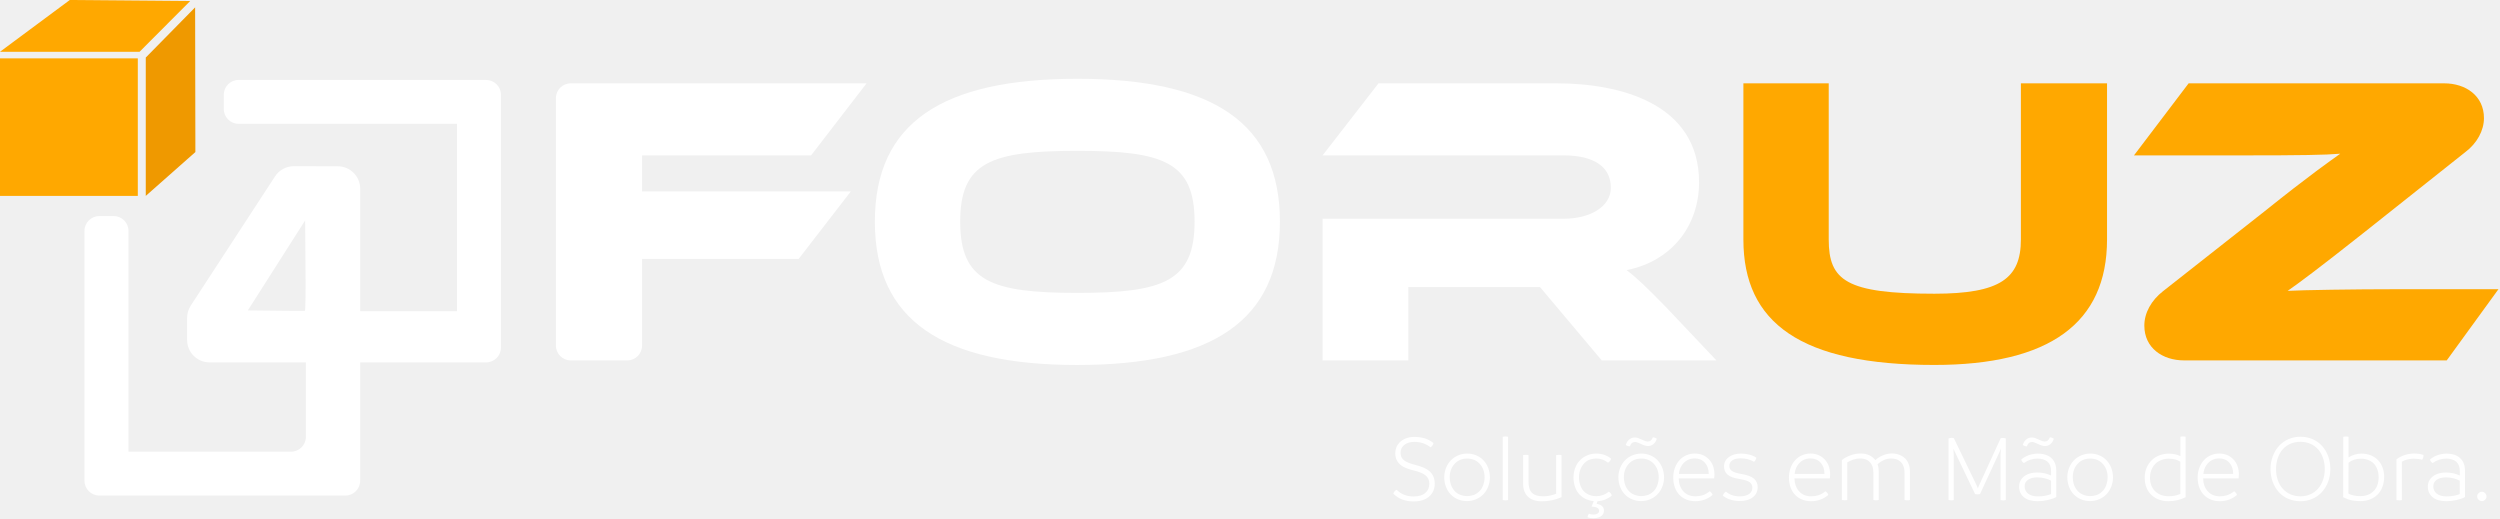
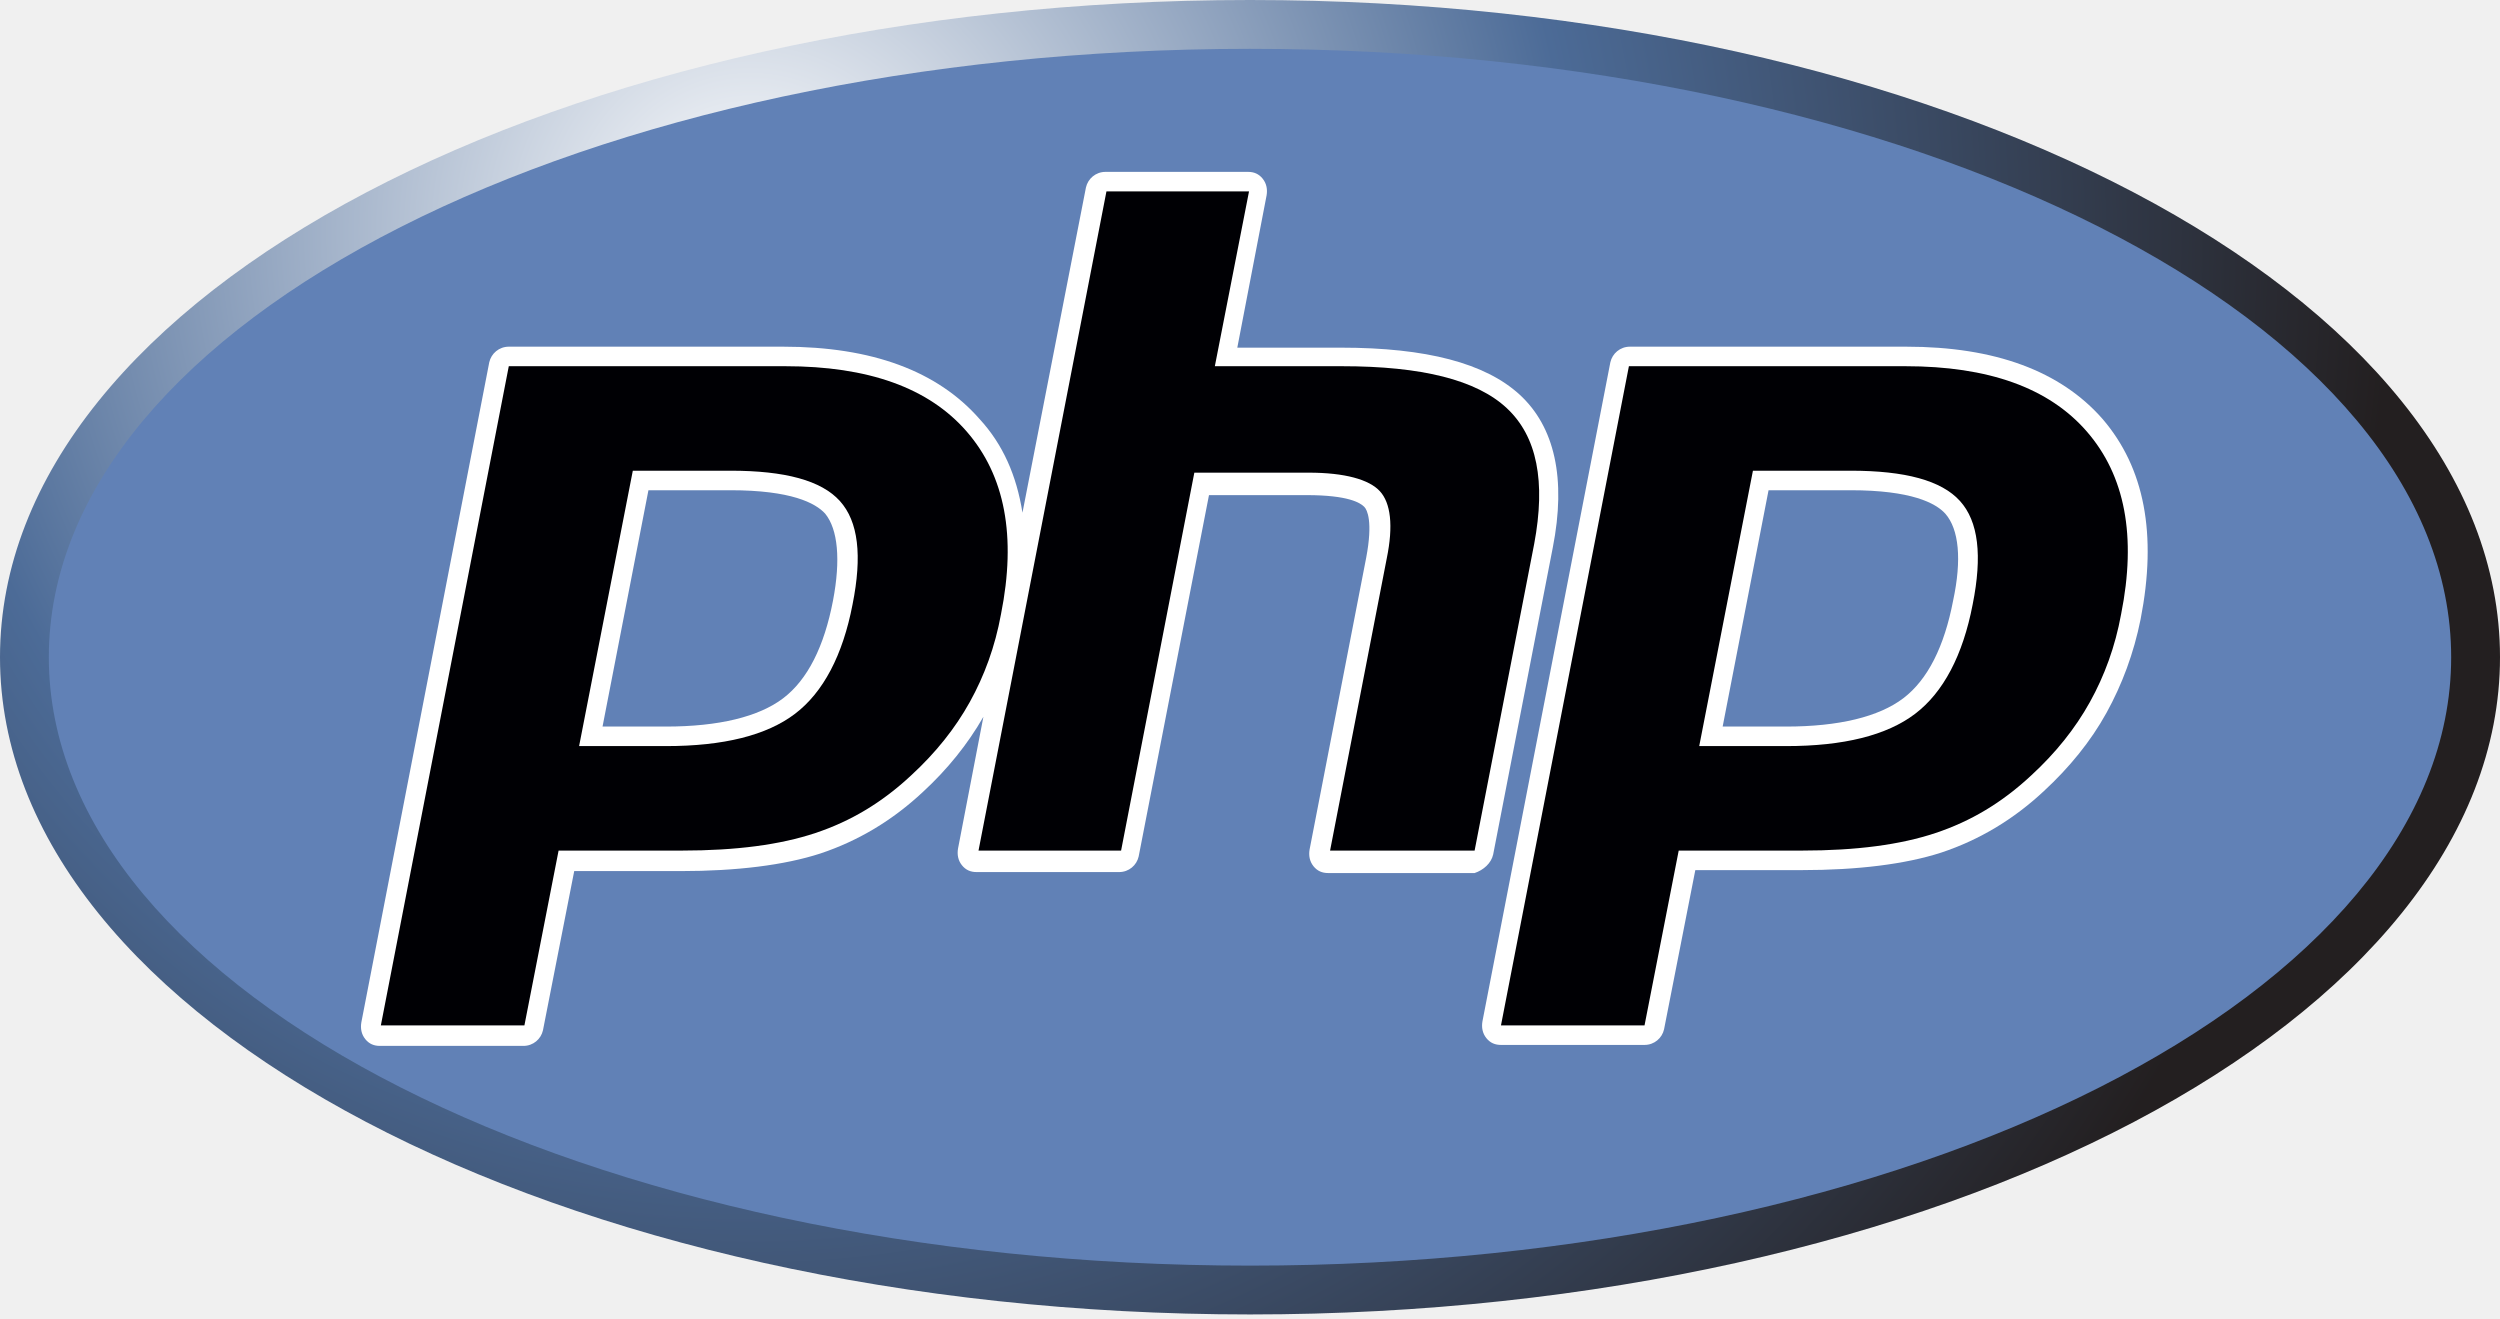
- <svg xmlns="http://www.w3.org/2000/svg" width="1108" height="230" viewBox="0 0 1108 230" fill="none">
-   <g clip-path="url(#clip0_432_2)">
-     <path d="M215.485 35.428H105.734C102.126 35.428 99.191 38.363 99.191 41.972V48.335C99.191 51.943 102.126 54.879 105.734 54.879H202.545V137.917H159.642V83.662C159.642 78.168 155.198 73.707 149.687 73.691L130.253 73.658C126.874 73.658 123.725 75.347 121.888 78.185L84.545 135.44C83.496 137.064 82.922 138.95 82.922 140.885V150.644C82.922 156.154 87.382 160.615 92.893 160.615H135.566V193.63C135.566 197.238 132.631 200.174 129.023 200.174H56.943V102.31C56.943 98.702 54.008 95.766 50.4 95.766H43.987C40.379 95.766 37.443 98.702 37.443 102.31V213.081C37.443 216.69 40.379 219.625 43.987 219.625H153.082C156.69 219.625 159.626 216.69 159.626 213.081V160.615H215.469C219.077 160.615 222.013 157.68 222.013 154.071V41.988C222.013 38.38 219.077 35.444 215.469 35.444L215.485 35.428ZM135.124 137.769C134.927 137.818 129.154 137.818 109.851 137.572L109.818 137.605L135.238 97.701L135.386 117.662C135.534 128.617 135.386 137.621 135.124 137.769Z" fill="white" />
-     <path d="M384.066 36.935L359.465 68.868H284.565V84.842H377.079L353.955 114.757H284.565V153.168C284.565 156.793 281.629 159.728 278.005 159.728H252.945C249.32 159.728 246.385 156.793 246.385 153.168V43.496C246.385 39.871 249.32 36.935 252.945 36.935H384.05H384.066Z" fill="white" />
-     <path d="M567.257 98.242C567.257 142.114 537.146 161.762 477.498 161.762C417.849 161.762 387.738 142.114 387.738 98.242C387.738 54.369 417.653 34.918 477.498 34.918C537.343 34.918 567.257 54.369 567.257 98.242ZM529.438 98.242C529.438 71.803 515.678 66.85 477.498 66.85C439.317 66.85 425.558 71.803 425.558 98.242C425.558 124.68 439.317 129.813 477.498 129.813C515.678 129.813 529.438 124.68 529.438 98.242Z" fill="white" />
-     <path d="M760.732 159.728H709.89L682.535 127.238H624.166V159.728H586.166V96.946H692.998C704.741 96.946 713.925 91.616 713.925 83.186C713.925 73.641 706.036 68.868 692.998 68.868H586.166L610.947 36.935H689.882C717.779 36.935 753.023 45.743 753.023 80.808C753.023 99.898 741.084 115.692 720.895 119.727C725.11 122.843 729.702 127.255 738.148 135.882L760.732 159.745V159.728Z" fill="white" />
-     <path d="M933.839 106.131C933.839 143.213 908.32 161.746 857.298 161.746C798.191 161.746 772.672 143.213 772.672 106.131V36.935H810.492V106.131C810.492 124.303 818.2 130.174 857.298 130.174C886.491 130.174 895.659 123.384 895.659 106.131V36.935H933.839V106.131Z" fill="#FFA800" />
-     <path d="M1084.36 159.728H967.983C958.438 159.728 950.369 154.218 950.369 144.312C950.369 138.62 953.485 133.11 958.635 129.075L1003.43 93.83C1023.79 77.495 1032.62 71.443 1037.19 68.13C1030.58 68.688 1019.38 68.868 994.978 68.868H945.777L970 36.935H1083.26C1092.81 36.935 1100.89 42.446 1100.89 52.352C1100.89 57.863 1097.78 63.554 1092.63 67.408L1047.3 103.392C1027.11 119.366 1018.66 125.598 1013.89 128.911C1019.94 128.55 1043.44 128.173 1062.71 128.173H1107.32L1084.38 159.745L1084.36 159.728Z" fill="#FFA800" />
-     <path d="M617.492 218.804C617.607 218.41 617.803 218.049 618.066 217.754C618.344 217.459 618.64 217.229 618.984 217.049C620.919 219.033 623.429 220.034 626.528 220.034C628.742 220.034 630.464 219.526 631.662 218.492C632.875 217.475 633.482 216.098 633.482 214.359C633.482 212.883 632.957 211.686 631.924 210.784C630.891 209.882 629.087 209.111 626.528 208.488C624.79 208.094 623.33 207.586 622.149 206.979C620.969 206.372 620.05 205.552 619.378 204.552C618.705 203.535 618.377 202.305 618.377 200.829C618.377 200.091 618.508 199.32 618.787 198.5C619.05 197.696 619.525 196.925 620.165 196.22C620.821 195.515 621.707 194.908 622.822 194.399C623.953 193.907 625.282 193.645 626.856 193.645C630.35 193.645 633.17 194.547 635.302 196.368C635.27 196.712 635.122 197.073 634.86 197.45C634.597 197.827 634.318 198.09 634.023 198.237C631.94 196.646 629.562 195.843 626.856 195.843C624.987 195.843 623.494 196.286 622.379 197.188C621.264 198.09 620.723 199.238 620.723 200.665C620.723 202.091 621.231 203.19 622.264 203.994C623.297 204.798 624.888 205.454 627.086 205.995C630.382 206.815 632.678 207.897 633.958 209.242C635.237 210.571 635.877 212.276 635.877 214.31C635.877 216.721 635.04 218.656 633.367 220.083C631.694 221.526 629.415 222.232 626.545 222.232C622.756 222.232 619.755 221.084 617.508 218.771L617.492 218.804Z" fill="white" />
-     <path d="M646.144 221.296C644.897 220.771 643.815 220.033 642.929 219.098C642.027 218.163 641.338 217.032 640.846 215.736C640.354 214.424 640.092 213.03 640.092 211.554C640.092 210.078 640.354 208.733 640.863 207.421C641.371 206.109 642.093 204.977 643.011 204.026C643.93 203.075 645.028 202.337 646.291 201.812C647.554 201.287 648.882 201.025 650.276 201.025C651.67 201.025 653.032 201.287 654.278 201.812C655.525 202.337 656.607 203.075 657.493 204.026C658.378 204.977 659.083 206.109 659.575 207.421C660.067 208.733 660.33 210.111 660.33 211.554C660.33 212.997 660.067 214.375 659.559 215.687C659.051 216.999 658.329 218.131 657.411 219.082C656.492 220.033 655.393 220.771 654.131 221.296C652.868 221.821 651.539 222.083 650.145 222.083C648.751 222.083 647.39 221.821 646.144 221.296ZM652.868 219.476C653.77 219.197 654.623 218.688 655.475 217.917C656.312 217.147 656.935 216.195 657.345 215.031C657.755 213.883 657.968 212.718 657.968 211.554C657.968 209.159 657.263 207.191 655.836 205.6C654.409 204.026 652.556 203.239 650.244 203.239C647.931 203.239 646.078 204.026 644.651 205.6C643.224 207.175 642.519 209.159 642.519 211.554C642.519 212.407 642.634 213.309 642.88 214.26C643.126 215.211 643.585 216.146 644.257 217.081C644.946 217.999 645.816 218.705 646.898 219.164C647.98 219.64 649.079 219.869 650.227 219.869C651.08 219.869 651.949 219.738 652.851 219.459L652.868 219.476Z" fill="white" />
-     <path d="M666.02 221.625V193.563C666.414 193.481 666.808 193.432 667.169 193.432C667.628 193.432 668.022 193.481 668.367 193.563V221.625C668.022 221.707 667.628 221.756 667.169 221.756C666.791 221.756 666.414 221.707 666.02 221.625Z" fill="white" />
-     <path d="M692.063 201.713V220.345C689.275 221.575 686.356 222.181 683.321 222.181C681.616 222.181 680.156 221.903 678.943 221.329C677.729 220.755 676.778 219.902 676.089 218.754C675.4 217.606 675.039 216.13 675.039 214.342V201.713C675.433 201.631 675.826 201.582 676.236 201.582C676.663 201.582 677.057 201.631 677.434 201.713V213.358C677.434 215.802 677.975 217.507 679.041 218.491C680.107 219.475 681.714 219.967 683.879 219.967C685.864 219.967 687.799 219.59 689.685 218.819V201.713C690.078 201.631 690.488 201.582 690.882 201.582C691.308 201.582 691.702 201.631 692.079 201.713H692.063Z" fill="white" />
-     <path d="M710.875 226.233C710.875 227.004 710.662 227.643 710.252 228.152C709.842 228.66 709.268 229.054 708.546 229.3C707.824 229.562 707.054 229.677 706.266 229.677C706.069 229.677 705.659 229.644 705.053 229.595C704.446 229.546 703.954 229.414 703.577 229.218C703.659 228.594 703.872 228.086 704.216 227.676C704.79 227.938 705.446 228.053 706.217 228.053C706.922 228.053 707.529 227.906 708.005 227.627C708.48 227.348 708.726 226.938 708.726 226.397C708.726 225.937 708.53 225.544 708.103 225.183C707.693 224.822 706.791 224.609 705.397 224.527L706.332 222.1C705.397 222.018 704.413 221.788 703.396 221.411C702.379 221.034 701.363 220.394 700.362 219.476C699.362 218.557 698.624 217.393 698.115 215.982C697.623 214.572 697.361 213.112 697.361 211.603C697.361 210.865 697.443 210.029 697.623 209.094C697.804 208.159 698.115 207.241 698.575 206.322C699.034 205.404 699.69 204.551 700.493 203.747C701.297 202.944 702.314 202.288 703.544 201.779C704.774 201.271 706.053 201.025 707.431 201.025C708.808 201.025 710.137 201.238 711.268 201.681C712.4 202.124 713.335 202.665 714.04 203.321C713.81 204.059 713.351 204.649 712.679 205.076C711.121 203.829 709.366 203.206 707.431 203.206C706.545 203.206 705.659 203.354 704.741 203.649C703.839 203.944 703.019 204.452 702.297 205.158C701.576 205.863 700.969 206.765 700.51 207.847C700.051 208.93 699.805 210.176 699.805 211.603C699.805 213.03 700.1 214.441 700.674 215.785C701.248 217.13 702.166 218.147 703.38 218.852C704.61 219.558 705.955 219.918 707.431 219.918C709.514 219.918 711.367 219.246 713.023 217.917C713.712 218.311 714.138 218.885 714.352 219.623C713.581 220.312 712.662 220.87 711.58 221.329C710.498 221.788 709.317 222.05 708.038 222.132L707.611 223.281C709.776 223.674 710.858 224.658 710.858 226.216L710.875 226.233Z" fill="white" />
-     <path d="M723.323 221.295C722.077 220.77 720.994 220.032 720.109 219.097C719.207 218.163 718.518 217.031 718.026 215.735C717.534 214.423 717.271 213.029 717.271 211.553C717.271 210.077 717.534 208.732 718.042 207.42C718.551 206.108 719.272 204.976 720.191 204.025C721.109 203.074 722.208 202.336 723.471 201.811C724.734 201.286 726.062 201.024 727.456 201.024C728.85 201.024 730.211 201.286 731.458 201.811C732.704 202.336 733.787 203.074 734.672 204.025C735.558 204.976 736.263 206.108 736.755 207.42C737.247 208.732 737.51 210.11 737.51 211.553C737.51 212.996 737.248 214.374 736.74 215.686C736.231 216.998 735.51 218.13 734.591 219.081C733.673 220.032 732.573 220.77 731.31 221.295C730.047 221.82 728.72 222.082 727.326 222.082C725.932 222.082 724.57 221.82 723.323 221.295ZM730.047 219.475C730.949 219.196 731.82 218.687 732.656 217.916C733.492 217.146 734.116 216.194 734.526 215.03C734.936 213.882 735.148 212.717 735.148 211.553C735.148 209.158 734.443 207.19 733.016 205.6C731.589 204.025 729.736 203.238 727.423 203.238C725.111 203.238 723.258 204.025 721.831 205.6C720.404 207.174 719.699 209.158 719.699 211.553C719.699 212.406 719.814 213.308 720.06 214.259C720.306 215.21 720.765 216.145 721.454 217.08C722.142 217.999 723.012 218.704 724.094 219.163C725.176 219.639 726.292 219.868 727.423 219.868C728.276 219.868 729.145 219.737 730.047 219.458V219.475ZM721.355 197.629C720.994 197.498 720.716 197.35 720.552 197.186C720.863 196.169 721.373 195.365 722.094 194.775C722.799 194.185 723.635 193.906 724.57 193.906C725.045 193.906 725.521 193.988 725.996 194.135C726.472 194.299 727.161 194.595 728.112 195.037C729.047 195.48 729.752 195.693 730.195 195.693C731.327 195.693 732.114 195.07 732.54 193.824C732.852 193.824 733.18 193.889 733.524 194.021C733.869 194.152 734.115 194.299 734.295 194.463C734.016 195.464 733.508 196.251 732.803 196.825C732.097 197.399 731.277 197.694 730.375 197.694C729.605 197.694 728.604 197.399 727.341 196.792C726.095 196.202 725.226 195.89 724.734 195.89C723.569 195.89 722.782 196.53 722.388 197.809C722.077 197.809 721.732 197.744 721.372 197.612L721.355 197.629Z" fill="white" />
-     <path d="M759.699 212.029H744.004C744.069 214.424 744.758 216.326 746.087 217.786C747.431 219.229 749.203 219.967 751.417 219.967C752.548 219.967 753.614 219.803 754.615 219.492C755.615 219.18 756.648 218.59 757.731 217.737C758.01 217.884 758.272 218.114 758.518 218.426C758.764 218.737 758.928 219.049 759.01 219.361C756.829 221.214 754.287 222.132 751.417 222.132C749.99 222.132 748.678 221.903 747.481 221.427C746.267 220.951 745.234 220.263 744.348 219.361C743.462 218.459 742.79 217.343 742.298 216.031C741.822 214.719 741.576 213.259 741.576 211.636C741.576 210.094 741.822 208.667 742.331 207.322C742.823 205.994 743.512 204.846 744.381 203.911C745.25 202.976 746.267 202.255 747.431 201.762C748.596 201.27 749.826 201.008 751.105 201.008C753.614 201.008 755.681 201.844 757.337 203.517C758.994 205.19 759.83 207.47 759.846 210.34C759.846 210.717 759.797 211.259 759.715 211.997L759.699 212.029ZM757.304 210.028C757.304 207.946 756.73 206.289 755.582 205.043C754.434 203.796 752.925 203.173 751.089 203.173C749.891 203.173 748.809 203.435 747.825 203.96C746.841 204.485 746.004 205.272 745.332 206.306C744.66 207.339 744.233 208.585 744.102 210.045H757.321L757.304 210.028Z" fill="white" />
-     <path d="M766.553 221.345C765.273 220.853 764.273 220.279 763.568 219.656C763.83 218.852 764.273 218.278 764.929 217.901C766.586 219.295 768.603 219.984 770.981 219.984C772.85 219.984 774.277 219.623 775.229 218.918C776.18 218.213 776.655 217.294 776.655 216.195C776.655 215.146 776.262 214.326 775.458 213.719C774.655 213.128 773.178 212.653 771.03 212.308C768.521 211.931 766.75 211.292 765.684 210.373C764.617 209.455 764.093 208.241 764.093 206.732C764.093 205.059 764.782 203.682 766.176 202.616C767.57 201.549 769.406 201.025 771.67 201.025C772.785 201.025 773.966 201.172 775.212 201.467C776.459 201.763 777.525 202.222 778.41 202.845C778.295 203.55 777.951 204.174 777.393 204.682C775.688 203.665 773.703 203.14 771.473 203.14C769.882 203.14 768.652 203.436 767.766 204.026C766.881 204.616 766.438 205.436 766.438 206.453C766.438 207.47 766.832 208.208 767.602 208.733C768.39 209.258 769.669 209.684 771.456 209.996C774.294 210.472 776.262 211.193 777.361 212.144C778.459 213.096 779.001 214.358 779.001 215.917C779.001 217.786 778.279 219.279 776.852 220.394C775.409 221.509 773.457 222.05 770.981 222.05C769.308 222.05 767.832 221.804 766.553 221.296V221.345Z" fill="white" />
-     <path d="M810.999 212.029H795.304C795.37 214.424 796.059 216.326 797.387 217.786C798.716 219.229 800.503 219.967 802.717 219.967C803.849 219.967 804.915 219.803 805.915 219.492C806.916 219.18 807.949 218.59 809.031 217.737C809.31 217.884 809.573 218.114 809.819 218.426C810.065 218.737 810.229 219.049 810.311 219.361C808.129 221.214 805.587 222.132 802.717 222.132C801.29 222.132 799.978 221.903 798.765 221.427C797.551 220.951 796.518 220.263 795.632 219.361C794.747 218.459 794.074 217.343 793.582 216.031C793.107 214.719 792.861 213.259 792.861 211.636C792.861 210.094 793.107 208.667 793.599 207.322C794.091 205.994 794.779 204.846 795.649 203.911C796.518 202.976 797.535 202.255 798.699 201.762C799.864 201.27 801.094 201.008 802.373 201.008C804.882 201.008 806.949 201.844 808.605 203.517C810.245 205.19 811.098 207.47 811.114 210.34C811.114 210.717 811.065 211.259 810.983 211.997L810.999 212.029ZM808.605 210.028C808.605 207.946 808.031 206.289 806.883 205.043C805.735 203.796 804.226 203.173 802.389 203.173C801.192 203.173 800.11 203.435 799.126 203.96C798.142 204.485 797.305 205.272 796.633 206.306C795.96 207.339 795.534 208.585 795.403 210.045H808.621L808.605 210.028Z" fill="white" />
-     <path d="M842.798 202.041C844.077 202.729 845.012 203.681 845.619 204.944C846.209 206.19 846.505 207.502 846.472 208.863V221.607C846.095 221.689 845.701 221.738 845.275 221.738C844.881 221.738 844.487 221.689 844.077 221.607V209.716C844.11 208.322 843.897 207.158 843.438 206.19C842.979 205.222 842.306 204.501 841.437 203.992C840.568 203.484 839.452 203.222 838.108 203.222C836.943 203.222 835.844 203.468 834.827 203.943C833.811 204.419 832.909 205.026 832.138 205.731C832.482 206.698 832.646 207.732 832.646 208.847V221.59C832.302 221.672 831.925 221.722 831.498 221.722C831.039 221.722 830.645 221.672 830.301 221.59V209.7C830.301 209.355 830.252 208.781 830.153 207.945C830.055 207.109 829.793 206.354 829.366 205.665C828.94 204.96 828.333 204.386 827.546 203.91C826.758 203.435 825.709 203.205 824.364 203.205C823.347 203.205 822.33 203.369 821.33 203.714C820.33 204.058 819.46 204.452 818.722 204.911V221.59C818.345 221.672 817.952 221.722 817.525 221.722C817.131 221.722 816.721 221.672 816.328 221.59V203.894C817.295 203.107 818.526 202.418 820.018 201.844C821.51 201.27 823.085 200.991 824.725 200.991C826.152 200.991 827.398 201.253 828.497 201.778C829.596 202.303 830.481 203.025 831.154 203.927C832.056 203.074 833.171 202.369 834.483 201.811C835.795 201.253 837.124 200.975 838.485 200.975C840.043 200.975 841.47 201.319 842.749 201.991L842.798 202.041Z" fill="white" />
-     <path d="M888.984 194.334V221.624C888.476 221.739 888.082 221.788 887.836 221.788C887.607 221.788 887.213 221.739 886.639 221.624V201.665L886.803 198.762L886.327 199.992L877.537 218.968L876.422 219.099L875.356 218.968L866.237 199.943L865.761 198.827L865.892 201.648V221.608C865.433 221.723 865.056 221.772 864.745 221.772C864.548 221.772 864.154 221.723 863.596 221.608V194.35C864.056 194.153 864.564 194.055 865.138 194.055C865.401 194.055 865.663 194.104 865.942 194.186L876.094 215.212L876.602 216.442L877.078 215.212L886.721 194.186L887.574 194.104C887.951 194.104 888.41 194.17 888.984 194.317V194.334Z" fill="white" />
-     <path d="M907.598 201.942C908.811 202.549 909.73 203.402 910.369 204.501C911.009 205.6 911.337 206.961 911.337 208.568V220.295C910.336 220.836 909.074 221.279 907.548 221.623C906.023 221.968 904.547 222.132 903.153 222.132C900.447 222.132 898.397 221.541 896.986 220.36C895.576 219.179 894.871 217.621 894.871 215.686C894.871 214.456 895.182 213.39 895.806 212.471C896.429 211.553 897.347 210.815 898.528 210.257C899.709 209.7 901.185 209.421 902.923 209.421C905.17 209.421 907.204 209.864 909.024 210.749V208.666C909.024 206.879 908.483 205.518 907.433 204.615C906.367 203.713 904.891 203.254 903.022 203.254C900.808 203.254 898.807 203.91 897.003 205.222C896.888 205.157 896.691 205.009 896.412 204.779C896.134 204.533 895.937 204.156 895.822 203.648C896.281 203.221 896.921 202.795 897.741 202.352C898.561 201.909 899.463 201.581 900.431 201.368C901.398 201.155 902.284 201.04 903.12 201.04C904.908 201.04 906.417 201.352 907.614 201.959L907.598 201.942ZM898.315 197.826C898.003 197.826 897.659 197.76 897.298 197.629C896.921 197.498 896.658 197.35 896.494 197.186C896.806 196.169 897.314 195.365 898.036 194.775C898.741 194.185 899.578 193.906 900.513 193.906C900.988 193.906 901.464 193.988 901.939 194.135C902.415 194.299 903.12 194.595 904.055 195.037C904.99 195.48 905.695 195.693 906.138 195.693C907.27 195.693 908.057 195.07 908.483 193.824C908.795 193.824 909.123 193.889 909.467 194.021C909.812 194.152 910.058 194.299 910.238 194.463C909.959 195.464 909.451 196.251 908.746 196.825C908.04 197.416 907.22 197.694 906.318 197.694C905.547 197.694 904.547 197.399 903.284 196.792C902.038 196.202 901.169 195.89 900.677 195.89C899.512 195.89 898.725 196.53 898.331 197.809L898.315 197.826ZM898.84 218.769C899.857 219.589 901.316 219.999 903.186 219.999C905.4 219.999 907.352 219.655 909.024 218.983V213.013C908.286 212.619 907.368 212.275 906.302 211.996C905.219 211.717 904.104 211.569 902.94 211.569C901.201 211.569 899.84 211.93 898.823 212.635C897.806 213.341 897.314 214.308 897.314 215.538C897.314 216.883 897.823 217.949 898.856 218.786L898.84 218.769Z" fill="white" />
-     <path d="M922.292 221.296C921.046 220.771 919.963 220.033 919.078 219.098C918.176 218.163 917.487 217.032 916.995 215.736C916.503 214.424 916.24 213.03 916.24 211.554C916.24 210.078 916.503 208.733 917.011 207.421C917.519 206.109 918.241 204.977 919.16 204.026C920.078 203.075 921.177 202.337 922.44 201.812C923.702 201.287 925.031 201.025 926.425 201.025C927.819 201.025 929.18 201.287 930.427 201.812C931.673 202.337 932.755 203.075 933.641 204.026C934.527 204.977 935.232 206.109 935.724 207.421C936.216 208.733 936.478 210.111 936.478 211.554C936.478 212.997 936.216 214.375 935.707 215.687C935.199 216.999 934.477 218.131 933.559 219.082C932.641 220.033 931.542 220.771 930.279 221.296C929.016 221.821 927.688 222.083 926.294 222.083C924.9 222.083 923.538 221.821 922.292 221.296ZM929 219.476C929.902 219.197 930.771 218.688 931.607 217.917C932.444 217.147 933.067 216.195 933.477 215.031C933.887 213.883 934.1 212.718 934.1 211.554C934.1 209.159 933.395 207.191 931.968 205.6C930.541 204.026 928.688 203.239 926.376 203.239C924.063 203.239 922.21 204.026 920.783 205.6C919.356 207.175 918.651 209.159 918.651 211.554C918.651 212.407 918.766 213.309 919.012 214.26C919.258 215.211 919.717 216.146 920.406 217.081C921.095 217.999 921.964 218.705 923.046 219.164C924.129 219.64 925.244 219.869 926.376 219.869C927.228 219.869 928.098 219.738 929 219.459V219.476Z" fill="white" />
-     <path d="M968.672 193.563V220.346C966.343 221.543 963.801 222.133 961.046 222.133C959.57 222.133 958.192 221.904 956.913 221.444C955.634 220.985 954.518 220.313 953.551 219.411C952.583 218.509 951.845 217.41 951.32 216.114C950.796 214.802 950.533 213.342 950.533 211.719C950.533 210.095 950.812 208.619 951.386 207.291C951.96 205.962 952.731 204.83 953.715 203.896C954.699 202.977 955.831 202.272 957.11 201.78C958.389 201.304 959.734 201.058 961.111 201.058C963.243 201.058 964.998 201.435 966.359 202.174V193.563C966.704 193.481 967.081 193.432 967.508 193.432C967.934 193.432 968.328 193.481 968.705 193.563H968.672ZM966.327 218.935V204.65C965.015 203.748 963.293 203.289 961.128 203.289C959.685 203.289 958.291 203.633 956.962 204.306C955.634 204.978 954.633 206.011 953.928 207.356C953.223 208.701 952.878 210.144 952.878 211.686C952.878 214.212 953.633 216.229 955.158 217.705C956.683 219.181 958.635 219.919 961.013 219.919C962.948 219.952 964.703 219.624 966.294 218.935H966.327Z" fill="white" />
-     <path d="M992.125 212.029H976.43C976.495 214.424 977.184 216.326 978.513 217.786C979.857 219.229 981.629 219.967 983.843 219.967C984.974 219.967 986.04 219.803 987.041 219.492C988.041 219.18 989.074 218.59 990.157 217.737C990.436 217.884 990.698 218.114 990.944 218.426C991.19 218.737 991.354 219.049 991.436 219.361C989.255 221.214 986.713 222.132 983.843 222.132C982.416 222.132 981.104 221.903 979.907 221.427C978.693 220.951 977.66 220.263 976.774 219.361C975.888 218.459 975.216 217.343 974.724 216.031C974.248 214.719 974.002 213.259 974.002 211.636C974.002 210.094 974.248 208.667 974.757 207.322C975.249 205.994 975.938 204.846 976.807 203.911C977.676 202.976 978.693 202.255 979.857 201.762C981.022 201.27 982.252 201.008 983.531 201.008C986.04 201.008 988.107 201.844 989.763 203.517C991.42 205.19 992.256 207.47 992.272 210.34C992.272 210.717 992.223 211.259 992.141 211.997L992.125 212.029ZM989.747 210.028C989.747 207.946 989.173 206.289 988.025 205.043C986.877 203.796 985.368 203.173 983.531 203.173C982.334 203.173 981.251 203.435 980.267 203.96C979.283 204.485 978.447 205.272 977.775 206.306C977.102 207.339 976.676 208.585 976.544 210.045H989.763L989.747 210.028Z" fill="white" />
-     <path d="M1014.2 221.116C1012.56 220.411 1011.17 219.41 1009.99 218.115C1008.8 216.819 1007.89 215.294 1007.26 213.523C1006.62 211.768 1006.29 209.881 1006.29 207.896C1006.29 205.912 1006.62 204.075 1007.26 202.303C1007.9 200.532 1008.8 199.008 1009.99 197.696C1011.17 196.384 1012.58 195.367 1014.23 194.645C1015.89 193.924 1017.66 193.562 1019.56 193.562C1021.47 193.562 1023.29 193.924 1024.91 194.629C1026.53 195.334 1027.96 196.335 1029.12 197.63C1030.31 198.926 1031.21 200.451 1031.85 202.206C1032.49 203.961 1032.8 205.863 1032.8 207.881C1032.8 209.898 1032.49 211.702 1031.85 213.441C1031.21 215.195 1030.29 216.721 1029.12 218.016C1027.94 219.328 1026.53 220.344 1024.88 221.066C1023.22 221.788 1021.45 222.148 1019.55 222.148C1017.64 222.148 1015.82 221.789 1014.2 221.083V221.116ZM1023.96 219.066C1025.3 218.476 1026.45 217.623 1027.39 216.557C1028.32 215.474 1029.04 214.194 1029.57 212.702C1030.08 211.209 1030.34 209.619 1030.34 207.913C1030.34 206.208 1030.09 204.551 1029.58 203.059C1029.09 201.55 1028.35 200.254 1027.4 199.172C1026.45 198.089 1025.3 197.252 1023.94 196.678C1022.6 196.087 1021.12 195.81 1019.53 195.81C1017.94 195.81 1016.43 196.104 1015.1 196.678C1013.77 197.252 1012.63 198.089 1011.67 199.172C1010.72 200.254 1010 201.55 1009.49 203.059C1009 204.568 1008.74 206.191 1008.74 207.913C1008.74 209.636 1008.98 211.209 1009.49 212.702C1009.99 214.194 1010.72 215.474 1011.67 216.557C1012.63 217.639 1013.77 218.476 1015.1 219.066C1016.43 219.656 1017.92 219.967 1019.53 219.967C1021.14 219.967 1022.6 219.673 1023.94 219.066H1023.96Z" fill="white" />
-     <path d="M1050.58 201.729C1051.81 202.205 1052.87 202.877 1053.77 203.779C1054.68 204.665 1055.38 205.764 1055.89 207.043C1056.4 208.322 1056.66 209.749 1056.66 211.307C1056.66 212.947 1056.4 214.456 1055.87 215.834C1055.35 217.212 1054.61 218.343 1053.66 219.262C1052.71 220.18 1051.59 220.885 1050.3 221.377C1049 221.853 1047.62 222.099 1046.13 222.099C1045.02 222.099 1043.85 222.001 1042.61 221.804C1041.38 221.607 1040 221.115 1038.49 220.36L1038.54 193.578C1038.93 193.496 1039.33 193.447 1039.69 193.447C1040.11 193.447 1040.51 193.496 1040.88 193.578V202.746C1042.59 201.614 1044.51 201.04 1046.64 201.04C1048.03 201.04 1049.35 201.27 1050.59 201.746L1050.58 201.729ZM1052.02 217.638C1053.48 216.145 1054.22 214.079 1054.22 211.438C1054.22 209.962 1053.91 208.568 1053.3 207.256C1052.69 205.944 1051.76 204.96 1050.51 204.288C1049.26 203.615 1047.89 203.287 1046.41 203.287C1044.23 203.287 1042.38 203.878 1040.87 205.075L1040.82 218.77C1042.18 219.508 1043.95 219.885 1046.1 219.885C1048.57 219.885 1050.54 219.13 1052 217.638H1052.02Z" fill="white" />
-     <path d="M1073.96 202.779C1073.85 203.173 1073.7 203.501 1073.49 203.763C1072.37 203.452 1071.13 203.288 1069.73 203.288C1068.83 203.288 1067.88 203.403 1066.93 203.649C1065.96 203.895 1065.16 204.223 1064.5 204.649V221.624C1064.16 221.706 1063.76 221.755 1063.3 221.755C1062.91 221.755 1062.5 221.706 1062.11 221.624V203.583C1062.99 202.878 1064.12 202.271 1065.52 201.762C1066.91 201.27 1068.39 201.008 1069.94 201.008C1071.5 201.008 1072.95 201.221 1074.08 201.648C1074.11 201.992 1074.08 202.353 1073.95 202.763L1073.96 202.779Z" fill="white" />
-     <path d="M1088.74 201.945C1089.95 202.551 1090.87 203.404 1091.51 204.503C1092.15 205.602 1092.48 206.963 1092.48 208.57V220.297C1091.48 220.838 1090.22 221.281 1088.69 221.626C1087.17 221.97 1085.69 222.134 1084.3 222.134C1081.59 222.134 1079.54 221.543 1078.13 220.363C1076.72 219.182 1076.01 217.624 1076.01 215.688C1076.01 214.458 1076.32 213.392 1076.95 212.474C1077.57 211.555 1078.49 210.817 1079.67 210.26C1080.85 209.702 1082.33 209.423 1084.07 209.423C1086.31 209.423 1088.35 209.866 1090.17 210.752V208.669C1090.17 206.881 1089.63 205.52 1088.58 204.618C1087.51 203.716 1086.03 203.257 1084.16 203.257C1081.95 203.257 1079.95 203.913 1078.15 205.225C1078.03 205.159 1077.83 205.011 1077.55 204.782C1077.28 204.536 1077.08 204.159 1076.96 203.65C1077.42 203.224 1078.06 202.797 1078.88 202.355C1079.7 201.912 1080.61 201.584 1081.57 201.371C1082.54 201.157 1083.43 201.043 1084.26 201.043C1086.05 201.043 1087.56 201.354 1088.76 201.961L1088.74 201.945ZM1079.97 218.772C1080.98 219.592 1082.44 220.002 1084.31 220.002C1086.53 220.002 1088.48 219.657 1090.15 218.985V213.015C1089.41 212.621 1088.49 212.277 1087.43 211.998C1086.35 211.719 1085.23 211.572 1084.07 211.572C1082.33 211.572 1080.97 211.933 1079.95 212.638C1078.93 213.343 1078.44 214.311 1078.44 215.541C1078.44 216.886 1078.95 217.952 1079.98 218.788L1079.97 218.772Z" fill="white" />
-     <path d="M1098.5 221.475C1098.09 221.065 1097.88 220.589 1097.88 220.048C1097.88 219.474 1098.09 218.982 1098.5 218.572C1098.91 218.162 1099.4 217.949 1099.97 217.949C1100.55 217.949 1100.99 218.162 1101.4 218.572C1101.81 218.982 1102.02 219.474 1102.02 220.048C1102.02 220.622 1101.81 221.065 1101.4 221.475C1100.99 221.885 1100.52 222.098 1099.97 222.098C1099.4 222.098 1098.91 221.885 1098.5 221.475Z" fill="white" />
-     <path d="M0 86.825V25.863H61.075V86.825H0Z" fill="#FFA800" />
-     <path d="M61.862 22.945L84.281 0.459L30.931 0L0 22.945H61.862Z" fill="#FFA800" />
-     <path d="M64.602 25.503L86.48 3.264L86.594 67.391L64.602 86.826V25.503Z" fill="#EF9900" />
+ <svg xmlns="http://www.w3.org/2000/svg" width="256px" height="135px" viewBox="0 0 256 135" version="1.1" preserveAspectRatio="xMidYMid">
+   <defs>
+     <radialGradient id="radialGradient-1" cx="0.837" cy="-125.811" r="363.057" gradientTransform="matrix(0.463 0 0 0.463 76.4644 81.9182)" gradientUnits="userSpaceOnUse">
+       <stop offset="0" style="stop-color:#FFFFFF" />
+       <stop offset="0.5" style="stop-color:#4C6B97" />
+       <stop offset="1" style="stop-color:#231F20" />
+     </radialGradient>
+   </defs>
+   <g>
+     <ellipse fill="url(#radialGradient-1)" cx="128" cy="67.3" rx="128" ry="67.3" />
+     <ellipse fill="#6181B6" cx="128" cy="67.3" rx="123" ry="62.3" />
+     <g>
+       <path fill="#FFFFFF" d="M152.9,87.5c0,0,6.1-31.4,6.1-31.4c1.4-7.1,0.2-12.4-3.4-15.7c-3.5-3.2-9.5-4.8-18.3-4.8h-10.6l3-15.6     c0.1-0.6,0-1.2-0.4-1.7c-0.4-0.5-0.9-0.7-1.5-0.7h-14.6c-1,0-1.8,0.7-2,1.6l-6.5,33.3c-0.6-3.8-2-7-4.4-9.6     c-4.3-4.9-11-7.4-20.1-7.4H52.1c-1,0-1.8,0.7-2,1.6L37,104.7c-0.1,0.6,0,1.2,0.4,1.7c0.4,0.5,0.9,0.7,1.5,0.7h14.7     c1,0,1.8-0.7,2-1.6l3.2-16.3h10.9c5.7,0,10.6-0.6,14.3-1.8c3.9-1.3,7.4-3.4,10.5-6.3c2.5-2.3,4.6-4.9,6.2-7.7l-2.6,13.5     c-0.1,0.6,0,1.2,0.4,1.7s0.9,0.7,1.5,0.7h14.6c1,0,1.8-0.7,2-1.6l7.2-37h10c4.3,0,5.5,0.8,5.9,1.2c0.3,0.3,0.9,1.5,0.2,5.2     l-5.8,29.9c-0.1,0.6,0,1.2,0.4,1.7c0.4,0.5,0.9,0.7,1.5,0.7H151C151.9,89.1,152.7,88.4,152.9,87.5z M85.3,61.5     c-0.9,4.7-2.6,8.1-5.1,10c-2.5,1.9-6.6,2.9-12,2.9h-6.5l4.7-24.2h8.4c6.2,0,8.7,1.3,9.7,2.4C85.8,54.2,86.1,57.3,85.3,61.5z" />
+       <path fill="#FFFFFF" d="M215.3,42.9c-4.3-4.9-11-7.4-20.1-7.4h-28.3c-1,0-1.8,0.7-2,1.6l-13.1,67.5c-0.1,0.6,0,1.2,0.4,1.7     c0.4,0.5,0.9,0.7,1.5,0.7h14.7c1,0,1.8-0.7,2-1.6l3.2-16.3h10.9c5.7,0,10.6-0.6,14.3-1.8c3.9-1.3,7.4-3.4,10.5-6.3     c2.6-2.4,4.8-5.1,6.4-8c1.6-2.9,2.8-6.1,3.5-9.6C220.9,54.7,219.6,47.9,215.3,42.9z M200,61.5c-0.9,4.7-2.6,8.1-5.1,10     c-2.5,1.9-6.6,2.9-12,2.9h-6.5l4.7-24.2h8.4c6.2,0,8.7,1.3,9.7,2.4C200.6,54.2,200.9,57.3,200,61.5z" />
+     </g>
+     <g>
+       <path fill="#000004" d="M74.8,48.2c5.6,0,9.3,1,11.2,3.1c1.9,2.1,2.3,5.6,1.3,10.6c-1,5.2-3,9-5.9,11.2c-2.9,2.2-7.3,3.3-13.2,3.3     h-8.9l5.5-28.2H74.8z M39,105h14.7l3.5-17.9h12.6c5.6,0,10.1-0.6,13.7-1.8c3.6-1.2,6.8-3.1,9.8-5.9c2.5-2.3,4.5-4.8,6-7.5     c1.5-2.7,2.6-5.7,3.2-9c1.6-8,0.4-14.2-3.5-18.7c-3.9-4.5-10.1-6.7-18.6-6.7H52.1L39,105z" />
+       <path fill="#000004" d="M113.3,19.6h14.6l-3.5,17.9h13c8.2,0,13.8,1.4,16.9,4.3c3.1,2.9,4,7.5,2.8,13.9L151,87.1h-14.8l5.8-29.9     c0.7-3.4,0.4-5.7-0.7-6.9c-1.1-1.2-3.6-1.9-7.3-1.9h-11.7l-7.5,38.7h-14.6L113.3,19.6z" />
+       <path fill="#000004" d="M189.5,48.2c5.6,0,9.3,1,11.2,3.1c1.9,2.1,2.3,5.6,1.3,10.6c-1,5.2-3,9-5.9,11.2c-2.9,2.2-7.3,3.3-13.2,3.3     h-8.9l5.5-28.2H189.5z M153.7,105h14.7l3.5-17.9h12.6c5.6,0,10.1-0.6,13.7-1.8c3.6-1.2,6.8-3.1,9.8-5.9c2.5-2.3,4.5-4.8,6-7.5     c1.5-2.7,2.6-5.7,3.2-9c1.6-8,0.4-14.2-3.5-18.7c-3.9-4.5-10.1-6.7-18.6-6.7h-28.3L153.7,105z" />
+     </g>
  </g>
-   <defs>
-     <clipPath id="clip0_432_2">
-       <rect width="1108" height="230" fill="white" />
-     </clipPath>
-   </defs>
</svg>
